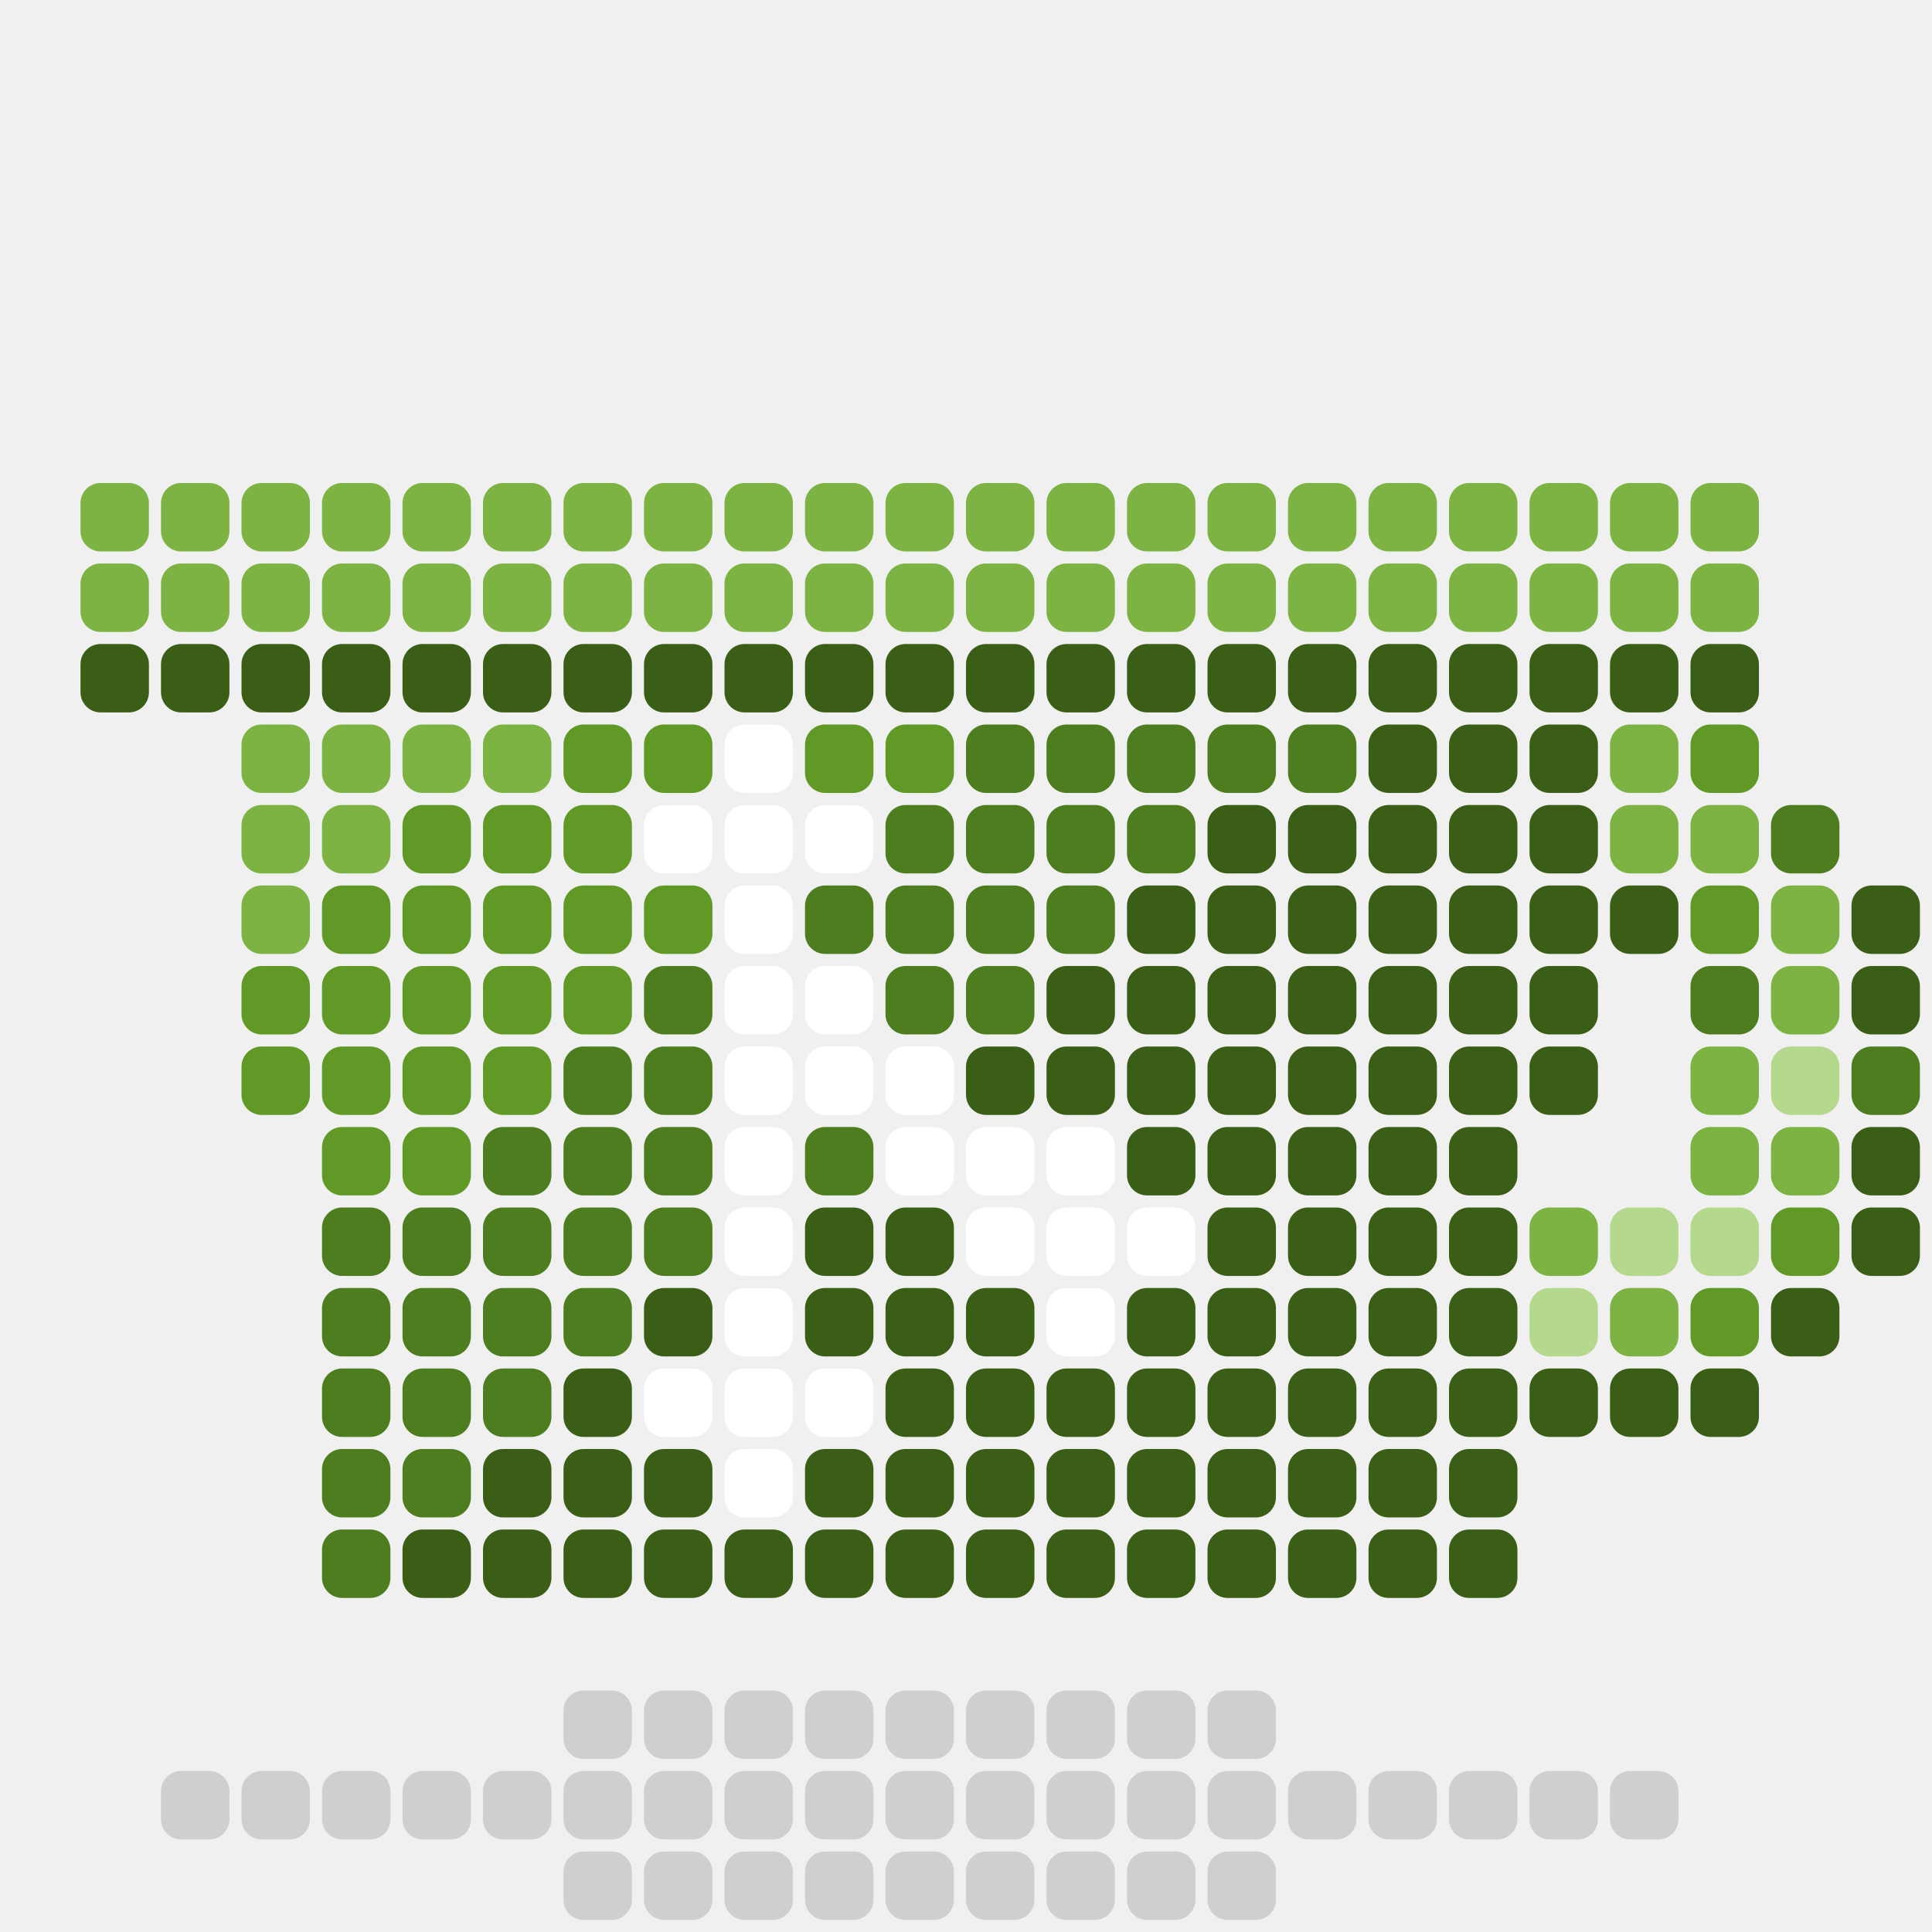
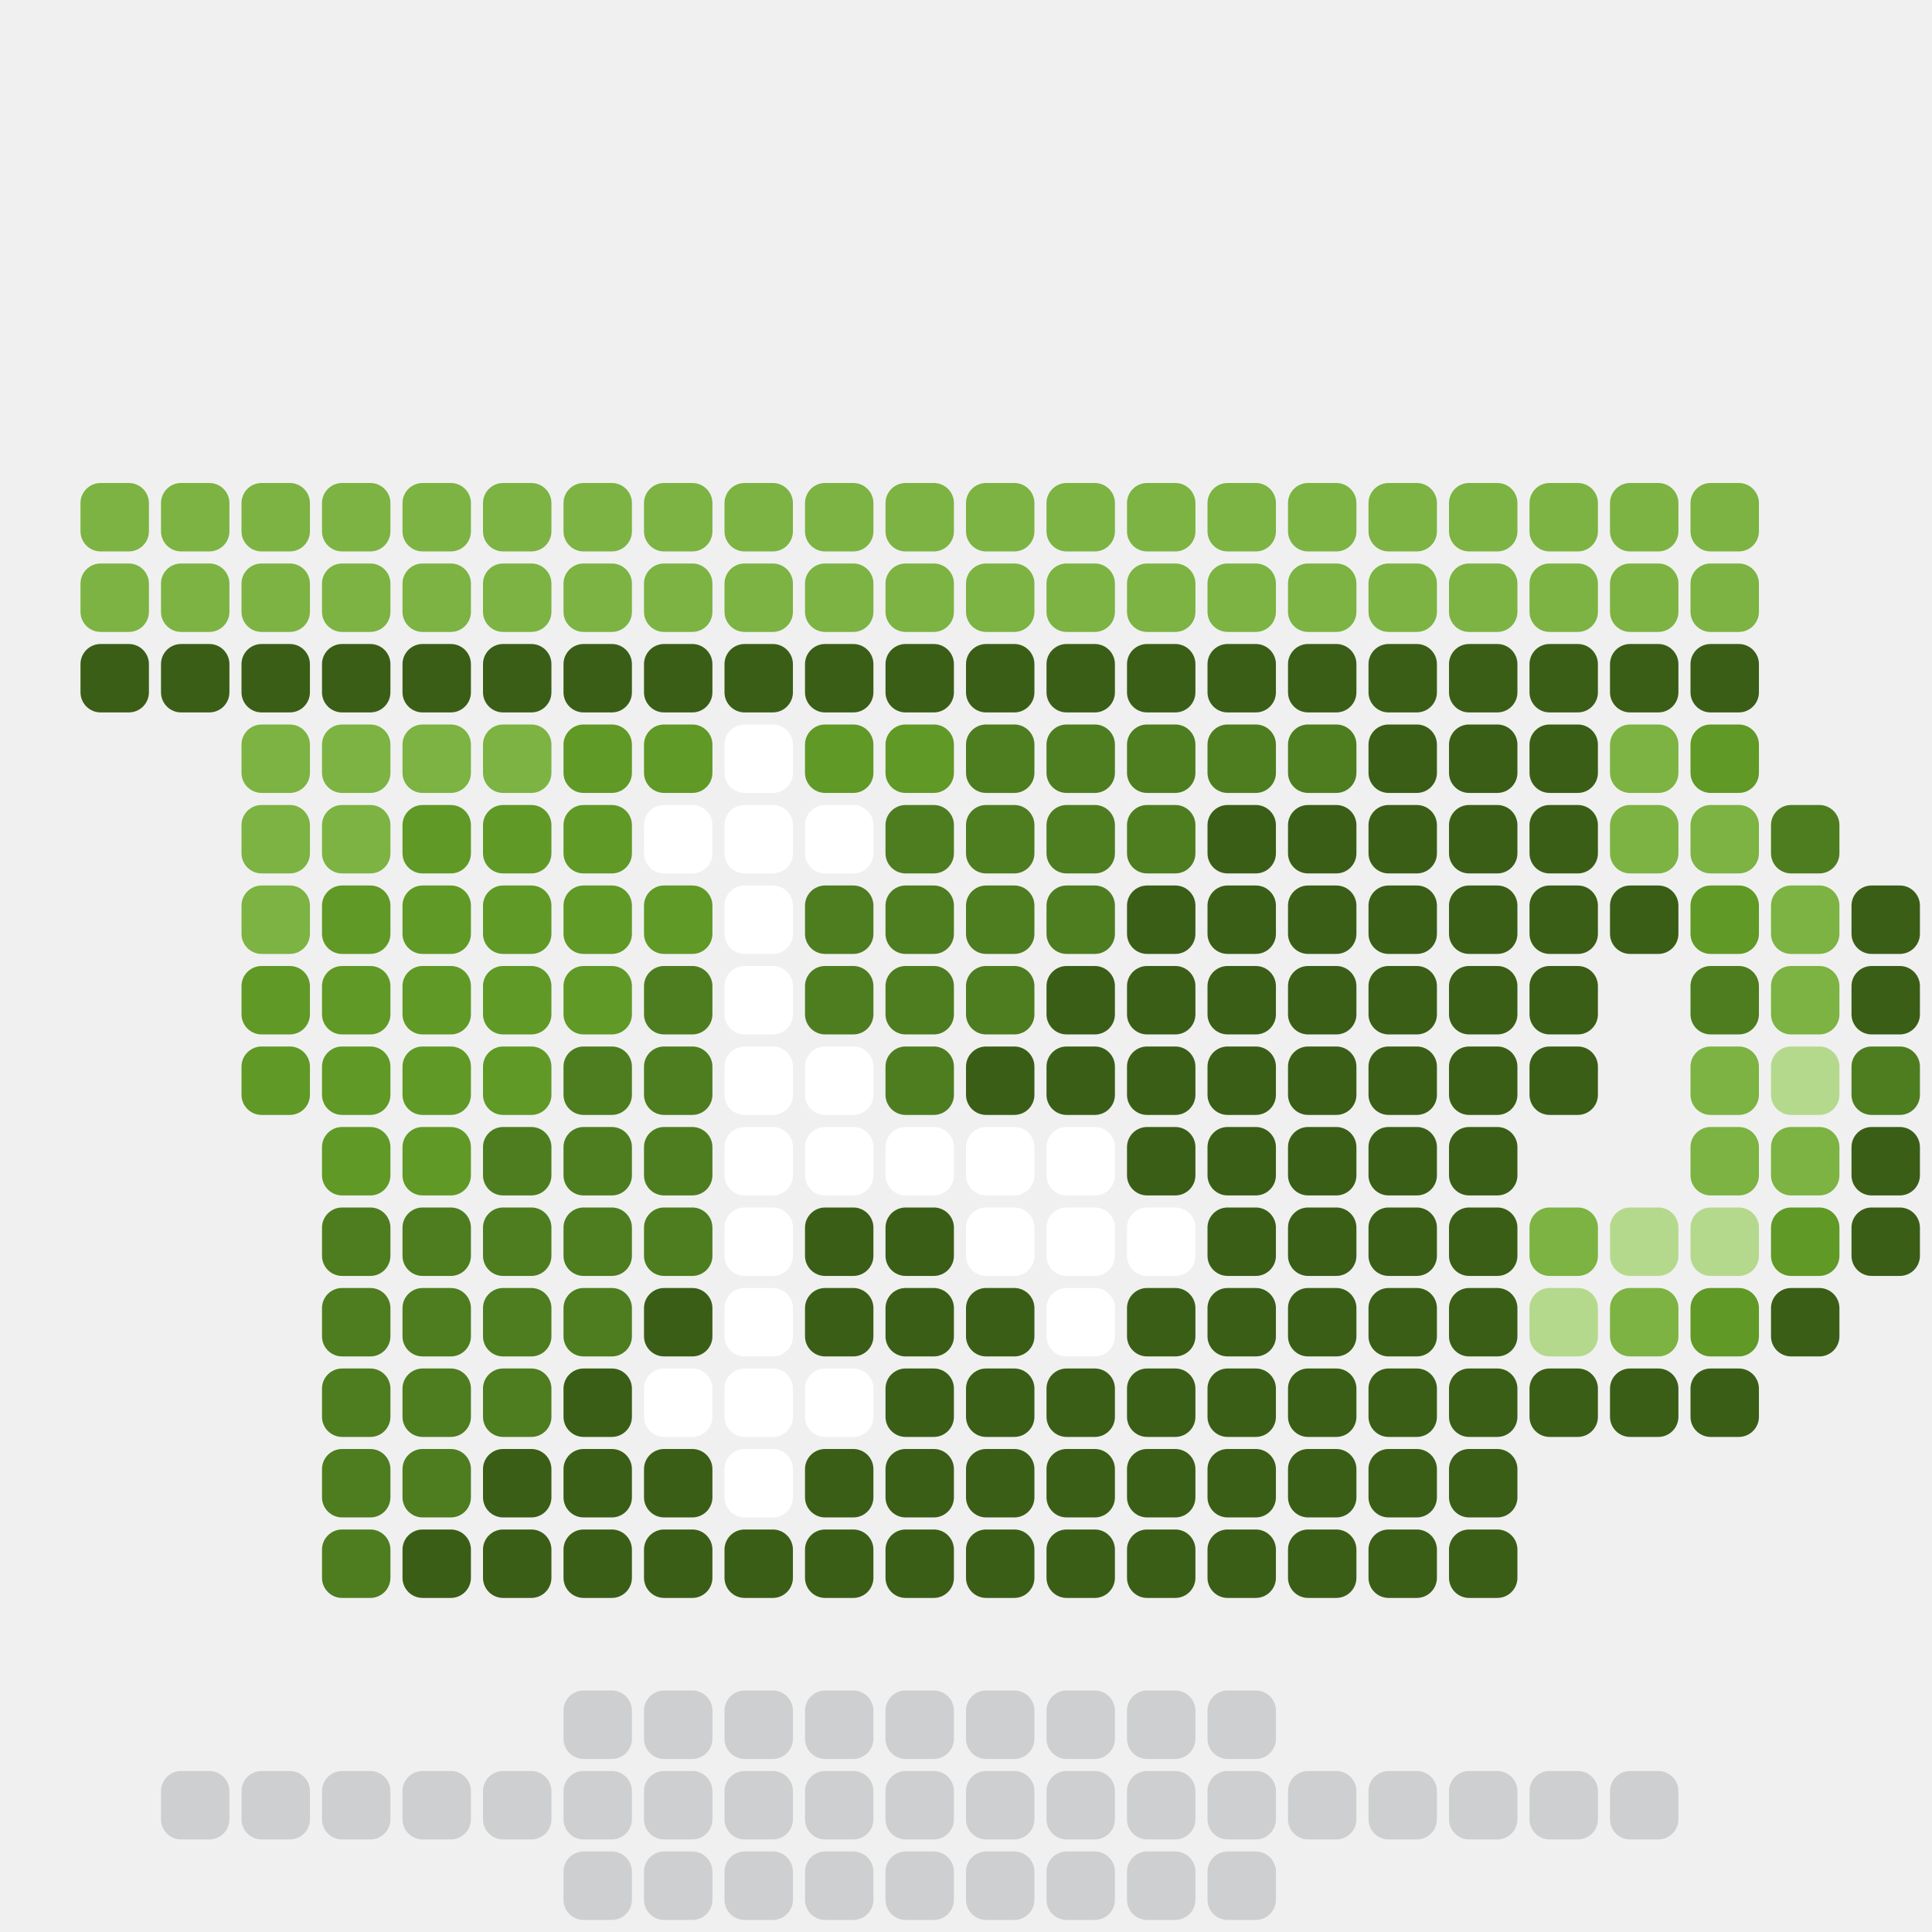
- <svg xmlns="http://www.w3.org/2000/svg" viewBox="0 0 96 96" role="img">
-   <rect x="68" y="36" width="3.4" height="3.4" rx="1" fill="#3b5e17" />
-   <rect x="72" y="36" width="3.4" height="3.4" rx="1" fill="#3b5e17" />
-   <rect x="76" y="36" width="3.4" height="3.4" rx="1" fill="#3b5e17" />
-   <rect x="80" y="36" width="3.4" height="3.4" rx="1" fill="#7cb342" />
-   <rect x="84" y="36" width="3.4" height="3.4" rx="1" fill="#609926" />
-   <rect x="64" y="40" width="3.4" height="3.4" rx="1" fill="#3b5e17" />
-   <rect x="68" y="40" width="3.4" height="3.4" rx="1" fill="#3b5e17" />
-   <rect x="72" y="40" width="3.4" height="3.4" rx="1" fill="#3b5e17" />
-   <rect x="76" y="40" width="3.4" height="3.4" rx="1" fill="#3b5e17" />
-   <rect x="80" y="40" width="3.4" height="3.4" rx="1" fill="#7cb342" />
-   <rect x="84" y="40" width="3.4" height="3.4" rx="1" fill="#7cb342" />
-   <rect x="88" y="40" width="3.4" height="3.4" rx="1" fill="#4e7d1f" />
-   <rect x="60" y="44" width="3.4" height="3.4" rx="1" fill="#3b5e17" />
-   <rect x="64" y="44" width="3.4" height="3.4" rx="1" fill="#3b5e17" />
-   <rect x="68" y="44" width="3.4" height="3.4" rx="1" fill="#3b5e17" />
-   <rect x="72" y="44" width="3.4" height="3.4" rx="1" fill="#3b5e17" />
-   <rect x="76" y="44" width="3.4" height="3.4" rx="1" fill="#3b5e17" />
-   <rect x="80" y="44" width="3.4" height="3.4" rx="1" fill="#3b5e17" />
-   <rect x="84" y="44" width="3.4" height="3.4" rx="1" fill="#609926" />
-   <rect x="88" y="44" width="3.4" height="3.4" rx="1" fill="#7cb342" />
-   <rect x="92" y="44" width="3.4" height="3.4" rx="1" fill="#3b5e17" />
-   <rect x="60" y="48" width="3.4" height="3.4" rx="1" fill="#3b5e17" />
-   <rect x="64" y="48" width="3.4" height="3.4" rx="1" fill="#3b5e17" />
-   <rect x="68" y="48" width="3.4" height="3.4" rx="1" fill="#3b5e17" />
-   <rect x="84" y="48" width="3.4" height="3.4" rx="1" fill="#4e7d1f" />
-   <rect x="88" y="48" width="3.4" height="3.4" rx="1" fill="#7cb342" />
-   <rect x="92" y="48" width="3.4" height="3.4" rx="1" fill="#3b5e17" />
-   <rect x="60" y="52" width="3.4" height="3.4" rx="1" fill="#3b5e17" />
-   <rect x="64" y="52" width="3.4" height="3.4" rx="1" fill="#3b5e17" />
-   <rect x="68" y="52" width="3.4" height="3.4" rx="1" fill="#3b5e17" />
-   <rect x="84" y="52" width="3.4" height="3.4" rx="1" fill="#7cb342" />
-   <rect x="88" y="52" width="3.4" height="3.4" rx="1" fill="#b5d98c" />
-   <rect x="92" y="52" width="3.4" height="3.4" rx="1" fill="#4e7d1f" />
-   <rect x="60" y="56" width="3.4" height="3.4" rx="1" fill="#3b5e17" />
-   <rect x="64" y="56" width="3.4" height="3.4" rx="1" fill="#3b5e17" />
-   <rect x="68" y="56" width="3.4" height="3.4" rx="1" fill="#3b5e17" />
-   <rect x="84" y="56" width="3.4" height="3.4" rx="1" fill="#7cb342" />
-   <rect x="88" y="56" width="3.4" height="3.4" rx="1" fill="#7cb342" />
-   <rect x="92" y="56" width="3.4" height="3.4" rx="1" fill="#3b5e17" />
-   <rect x="60" y="60" width="3.4" height="3.4" rx="1" fill="#3b5e17" />
-   <rect x="64" y="60" width="3.4" height="3.4" rx="1" fill="#3b5e17" />
-   <rect x="68" y="60" width="3.4" height="3.4" rx="1" fill="#3b5e17" />
-   <rect x="72" y="60" width="3.4" height="3.4" rx="1" fill="#3b5e17" />
-   <rect x="76" y="60" width="3.4" height="3.4" rx="1" fill="#7cb342" />
-   <rect x="80" y="60" width="3.4" height="3.4" rx="1" fill="#b5d98c" />
-   <rect x="84" y="60" width="3.4" height="3.4" rx="1" fill="#b5d98c" />
-   <rect x="88" y="60" width="3.4" height="3.4" rx="1" fill="#609926" />
-   <rect x="92" y="60" width="3.4" height="3.4" rx="1" fill="#3b5e17" />
-   <rect x="64" y="64" width="3.4" height="3.4" rx="1" fill="#3b5e17" />
-   <rect x="68" y="64" width="3.4" height="3.4" rx="1" fill="#3b5e17" />
-   <rect x="72" y="64" width="3.4" height="3.4" rx="1" fill="#3b5e17" />
-   <rect x="76" y="64" width="3.4" height="3.4" rx="1" fill="#b5d98c" />
-   <rect x="80" y="64" width="3.4" height="3.4" rx="1" fill="#7cb342" />
-   <rect x="84" y="64" width="3.4" height="3.4" rx="1" fill="#609926" />
-   <rect x="88" y="64" width="3.4" height="3.4" rx="1" fill="#3b5e17" />
-   <rect x="68" y="68" width="3.4" height="3.4" rx="1" fill="#3b5e17" />
-   <rect x="72" y="68" width="3.4" height="3.4" rx="1" fill="#3b5e17" />
-   <rect x="76" y="68" width="3.4" height="3.4" rx="1" fill="#3b5e17" />
-   <rect x="80" y="68" width="3.4" height="3.4" rx="1" fill="#3b5e17" />
-   <rect x="84" y="68" width="3.4" height="3.4" rx="1" fill="#3b5e17" />
+ <svg xmlns="http://www.w3.org/2000/svg" width="96" height="96" viewBox="0 0 96 96" role="img">
+   <rect x="4" y="24" width="3.4" height="3.4" rx="1" fill="#7cb342" />
+   <rect x="8" y="24" width="3.4" height="3.4" rx="1" fill="#7cb342" />
+   <rect x="12" y="24" width="3.4" height="3.4" rx="1" fill="#7cb342" />
+   <rect x="16" y="24" width="3.4" height="3.4" rx="1" fill="#7cb342" />
+   <rect x="20" y="24" width="3.4" height="3.4" rx="1" fill="#7cb342" />
+   <rect x="24" y="24" width="3.4" height="3.4" rx="1" fill="#7cb342" />
+   <rect x="28" y="24" width="3.4" height="3.4" rx="1" fill="#7cb342" />
+   <rect x="32" y="24" width="3.4" height="3.4" rx="1" fill="#7cb342" />
+   <rect x="36" y="24" width="3.4" height="3.4" rx="1" fill="#7cb342" />
+   <rect x="40" y="24" width="3.4" height="3.4" rx="1" fill="#7cb342" />
+   <rect x="44" y="24" width="3.4" height="3.4" rx="1" fill="#7cb342" />
+   <rect x="48" y="24" width="3.4" height="3.4" rx="1" fill="#7cb342" />
+   <rect x="52" y="24" width="3.4" height="3.4" rx="1" fill="#7cb342" />
+   <rect x="56" y="24" width="3.4" height="3.4" rx="1" fill="#7cb342" />
+   <rect x="60" y="24" width="3.4" height="3.4" rx="1" fill="#7cb342" />
+   <rect x="64" y="24" width="3.4" height="3.4" rx="1" fill="#7cb342" />
+   <rect x="68" y="24" width="3.4" height="3.4" rx="1" fill="#7cb342" />
+   <rect x="72" y="24" width="3.4" height="3.4" rx="1" fill="#7cb342" />
+   <rect x="76" y="24" width="3.4" height="3.4" rx="1" fill="#7cb342" />
+   <rect x="80" y="24" width="3.4" height="3.4" rx="1" fill="#7cb342" />
+   <rect x="84" y="24" width="3.4" height="3.4" rx="1" fill="#7cb342" />
+   <rect x="4" y="28" width="3.4" height="3.4" rx="1" fill="#7cb342" />
  <rect x="8" y="28" width="3.4" height="3.4" rx="1" fill="#7cb342" />
  <rect x="12" y="28" width="3.4" height="3.4" rx="1" fill="#7cb342" />
  <rect x="16" y="28" width="3.4" height="3.4" rx="1" fill="#7cb342" />
  <rect x="20" y="28" width="3.4" height="3.4" rx="1" fill="#7cb342" />
  <rect x="24" y="28" width="3.4" height="3.4" rx="1" fill="#7cb342" />
  <rect x="28" y="28" width="3.4" height="3.4" rx="1" fill="#7cb342" />
  <rect x="32" y="28" width="3.4" height="3.4" rx="1" fill="#7cb342" />
  <rect x="36" y="28" width="3.4" height="3.4" rx="1" fill="#7cb342" />
  <rect x="40" y="28" width="3.4" height="3.4" rx="1" fill="#7cb342" />
  <rect x="44" y="28" width="3.4" height="3.4" rx="1" fill="#7cb342" />
  <rect x="48" y="28" width="3.4" height="3.4" rx="1" fill="#7cb342" />
  <rect x="52" y="28" width="3.4" height="3.4" rx="1" fill="#7cb342" />
  <rect x="56" y="28" width="3.4" height="3.4" rx="1" fill="#7cb342" />
  <rect x="60" y="28" width="3.4" height="3.4" rx="1" fill="#7cb342" />
  <rect x="64" y="28" width="3.4" height="3.4" rx="1" fill="#7cb342" />
  <rect x="68" y="28" width="3.4" height="3.4" rx="1" fill="#7cb342" />
  <rect x="72" y="28" width="3.4" height="3.4" rx="1" fill="#7cb342" />
  <rect x="76" y="28" width="3.4" height="3.4" rx="1" fill="#7cb342" />
+   <rect x="80" y="28" width="3.4" height="3.4" rx="1" fill="#7cb342" />
+   <rect x="84" y="28" width="3.4" height="3.4" rx="1" fill="#7cb342" />
+   <rect x="4" y="32" width="3.4" height="3.4" rx="1" fill="#3b5e17" />
+   <rect x="8" y="32" width="3.4" height="3.4" rx="1" fill="#3b5e17" />
  <rect x="12" y="32" width="3.4" height="3.4" rx="1" fill="#3b5e17" />
  <rect x="16" y="32" width="3.4" height="3.4" rx="1" fill="#3b5e17" />
  <rect x="20" y="32" width="3.4" height="3.4" rx="1" fill="#3b5e17" />
  <rect x="24" y="32" width="3.4" height="3.4" rx="1" fill="#3b5e17" />
  <rect x="28" y="32" width="3.4" height="3.4" rx="1" fill="#3b5e17" />
  <rect x="32" y="32" width="3.4" height="3.4" rx="1" fill="#3b5e17" />
  <rect x="36" y="32" width="3.4" height="3.4" rx="1" fill="#3b5e17" />
  <rect x="40" y="32" width="3.4" height="3.4" rx="1" fill="#3b5e17" />
  <rect x="44" y="32" width="3.4" height="3.4" rx="1" fill="#3b5e17" />
  <rect x="48" y="32" width="3.4" height="3.4" rx="1" fill="#3b5e17" />
  <rect x="52" y="32" width="3.4" height="3.4" rx="1" fill="#3b5e17" />
  <rect x="56" y="32" width="3.4" height="3.4" rx="1" fill="#3b5e17" />
  <rect x="60" y="32" width="3.4" height="3.4" rx="1" fill="#3b5e17" />
  <rect x="64" y="32" width="3.4" height="3.4" rx="1" fill="#3b5e17" />
  <rect x="68" y="32" width="3.4" height="3.4" rx="1" fill="#3b5e17" />
  <rect x="72" y="32" width="3.4" height="3.4" rx="1" fill="#3b5e17" />
  <rect x="76" y="32" width="3.4" height="3.4" rx="1" fill="#3b5e17" />
+   <rect x="80" y="32" width="3.4" height="3.4" rx="1" fill="#3b5e17" />
+   <rect x="84" y="32" width="3.4" height="3.4" rx="1" fill="#3b5e17" />
  <rect x="12" y="36" width="3.4" height="3.4" rx="1" fill="#7cb342" />
  <rect x="16" y="36" width="3.4" height="3.4" rx="1" fill="#7cb342" />
  <rect x="20" y="36" width="3.4" height="3.4" rx="1" fill="#7cb342" />
  <rect x="24" y="36" width="3.4" height="3.4" rx="1" fill="#7cb342" />
  <rect x="28" y="36" width="3.4" height="3.4" rx="1" fill="#609926" />
  <rect x="32" y="36" width="3.4" height="3.4" rx="1" fill="#609926" />
  <rect x="36" y="36" width="3.4" height="3.4" rx="1" fill="#ffffff" />
  <rect x="40" y="36" width="3.4" height="3.4" rx="1" fill="#609926" />
  <rect x="44" y="36" width="3.4" height="3.4" rx="1" fill="#609926" />
  <rect x="48" y="36" width="3.4" height="3.4" rx="1" fill="#4e7d1f" />
  <rect x="52" y="36" width="3.4" height="3.4" rx="1" fill="#4e7d1f" />
  <rect x="56" y="36" width="3.4" height="3.4" rx="1" fill="#4e7d1f" />
  <rect x="60" y="36" width="3.4" height="3.4" rx="1" fill="#4e7d1f" />
  <rect x="64" y="36" width="3.4" height="3.4" rx="1" fill="#4e7d1f" />
+   <rect x="68" y="36" width="3.4" height="3.4" rx="1" fill="#3b5e17" />
+   <rect x="72" y="36" width="3.4" height="3.4" rx="1" fill="#3b5e17" />
+   <rect x="76" y="36" width="3.4" height="3.4" rx="1" fill="#3b5e17" />
+   <rect x="80" y="36" width="3.4" height="3.4" rx="1" fill="#7cb342" />
+   <rect x="84" y="36" width="3.4" height="3.4" rx="1" fill="#609926" />
  <rect x="12" y="40" width="3.4" height="3.4" rx="1" fill="#7cb342" />
  <rect x="16" y="40" width="3.4" height="3.4" rx="1" fill="#7cb342" />
  <rect x="20" y="40" width="3.4" height="3.4" rx="1" fill="#609926" />
  <rect x="24" y="40" width="3.4" height="3.4" rx="1" fill="#609926" />
  <rect x="28" y="40" width="3.4" height="3.4" rx="1" fill="#609926" />
  <rect x="32" y="40" width="3.4" height="3.4" rx="1" fill="#ffffff" />
  <rect x="36" y="40" width="3.4" height="3.4" rx="1" fill="#ffffff" />
  <rect x="40" y="40" width="3.4" height="3.4" rx="1" fill="#ffffff" />
  <rect x="44" y="40" width="3.4" height="3.4" rx="1" fill="#4e7d1f" />
  <rect x="48" y="40" width="3.4" height="3.4" rx="1" fill="#4e7d1f" />
  <rect x="52" y="40" width="3.4" height="3.4" rx="1" fill="#4e7d1f" />
  <rect x="56" y="40" width="3.4" height="3.4" rx="1" fill="#4e7d1f" />
  <rect x="60" y="40" width="3.4" height="3.4" rx="1" fill="#3b5e17" />
+   <rect x="64" y="40" width="3.4" height="3.4" rx="1" fill="#3b5e17" />
+   <rect x="68" y="40" width="3.4" height="3.4" rx="1" fill="#3b5e17" />
+   <rect x="72" y="40" width="3.4" height="3.4" rx="1" fill="#3b5e17" />
+   <rect x="76" y="40" width="3.4" height="3.4" rx="1" fill="#3b5e17" />
+   <rect x="80" y="40" width="3.4" height="3.4" rx="1" fill="#7cb342" />
+   <rect x="84" y="40" width="3.4" height="3.4" rx="1" fill="#7cb342" />
+   <rect x="88" y="40" width="3.4" height="3.4" rx="1" fill="#4e7d1f" />
  <rect x="12" y="44" width="3.4" height="3.4" rx="1" fill="#7cb342" />
  <rect x="16" y="44" width="3.4" height="3.4" rx="1" fill="#609926" />
  <rect x="20" y="44" width="3.4" height="3.4" rx="1" fill="#609926" />
  <rect x="24" y="44" width="3.4" height="3.4" rx="1" fill="#609926" />
  <rect x="28" y="44" width="3.4" height="3.4" rx="1" fill="#609926" />
  <rect x="32" y="44" width="3.4" height="3.4" rx="1" fill="#609926" />
  <rect x="36" y="44" width="3.4" height="3.4" rx="1" fill="#ffffff" />
  <rect x="40" y="44" width="3.4" height="3.4" rx="1" fill="#4e7d1f" />
  <rect x="44" y="44" width="3.4" height="3.4" rx="1" fill="#4e7d1f" />
  <rect x="48" y="44" width="3.4" height="3.4" rx="1" fill="#4e7d1f" />
  <rect x="52" y="44" width="3.4" height="3.4" rx="1" fill="#4e7d1f" />
  <rect x="56" y="44" width="3.4" height="3.4" rx="1" fill="#3b5e17" />
+   <rect x="60" y="44" width="3.4" height="3.4" rx="1" fill="#3b5e17" />
+   <rect x="64" y="44" width="3.4" height="3.4" rx="1" fill="#3b5e17" />
+   <rect x="68" y="44" width="3.4" height="3.4" rx="1" fill="#3b5e17" />
+   <rect x="72" y="44" width="3.4" height="3.4" rx="1" fill="#3b5e17" />
+   <rect x="76" y="44" width="3.4" height="3.4" rx="1" fill="#3b5e17" />
+   <rect x="80" y="44" width="3.4" height="3.4" rx="1" fill="#3b5e17" />
+   <rect x="84" y="44" width="3.4" height="3.4" rx="1" fill="#609926" />
+   <rect x="88" y="44" width="3.4" height="3.4" rx="1" fill="#7cb342" />
+   <rect x="92" y="44" width="3.4" height="3.4" rx="1" fill="#3b5e17" />
  <rect x="12" y="48" width="3.4" height="3.4" rx="1" fill="#609926" />
  <rect x="16" y="48" width="3.4" height="3.4" rx="1" fill="#609926" />
  <rect x="20" y="48" width="3.4" height="3.4" rx="1" fill="#609926" />
  <rect x="24" y="48" width="3.4" height="3.4" rx="1" fill="#609926" />
  <rect x="28" y="48" width="3.4" height="3.4" rx="1" fill="#609926" />
  <rect x="32" y="48" width="3.4" height="3.4" rx="1" fill="#4e7d1f" />
  <rect x="36" y="48" width="3.4" height="3.4" rx="1" fill="#ffffff" />
-   <rect x="40" y="48" width="3.4" height="3.4" rx="1" fill="#ffffff" />
+   <rect x="40" y="48" width="3.4" height="3.4" rx="1" fill="#4e7d1f" />
  <rect x="44" y="48" width="3.4" height="3.4" rx="1" fill="#4e7d1f" />
  <rect x="48" y="48" width="3.4" height="3.4" rx="1" fill="#4e7d1f" />
  <rect x="52" y="48" width="3.4" height="3.4" rx="1" fill="#3b5e17" />
  <rect x="56" y="48" width="3.4" height="3.4" rx="1" fill="#3b5e17" />
+   <rect x="60" y="48" width="3.4" height="3.4" rx="1" fill="#3b5e17" />
+   <rect x="64" y="48" width="3.4" height="3.4" rx="1" fill="#3b5e17" />
+   <rect x="68" y="48" width="3.4" height="3.4" rx="1" fill="#3b5e17" />
  <rect x="72" y="48" width="3.4" height="3.4" rx="1" fill="#3b5e17" />
  <rect x="76" y="48" width="3.4" height="3.4" rx="1" fill="#3b5e17" />
+   <rect x="84" y="48" width="3.4" height="3.4" rx="1" fill="#4e7d1f" />
+   <rect x="88" y="48" width="3.4" height="3.4" rx="1" fill="#7cb342" />
+   <rect x="92" y="48" width="3.4" height="3.4" rx="1" fill="#3b5e17" />
  <rect x="12" y="52" width="3.4" height="3.4" rx="1" fill="#609926" />
  <rect x="16" y="52" width="3.4" height="3.4" rx="1" fill="#609926" />
  <rect x="20" y="52" width="3.4" height="3.4" rx="1" fill="#609926" />
  <rect x="24" y="52" width="3.4" height="3.4" rx="1" fill="#609926" />
  <rect x="28" y="52" width="3.4" height="3.4" rx="1" fill="#4e7d1f" />
  <rect x="32" y="52" width="3.4" height="3.4" rx="1" fill="#4e7d1f" />
  <rect x="36" y="52" width="3.4" height="3.4" rx="1" fill="#ffffff" />
  <rect x="40" y="52" width="3.4" height="3.4" rx="1" fill="#ffffff" />
-   <rect x="44" y="52" width="3.4" height="3.4" rx="1" fill="#ffffff" />
+   <rect x="44" y="52" width="3.4" height="3.4" rx="1" fill="#4e7d1f" />
  <rect x="48" y="52" width="3.4" height="3.4" rx="1" fill="#3b5e17" />
  <rect x="52" y="52" width="3.4" height="3.4" rx="1" fill="#3b5e17" />
  <rect x="56" y="52" width="3.4" height="3.4" rx="1" fill="#3b5e17" />
+   <rect x="60" y="52" width="3.4" height="3.4" rx="1" fill="#3b5e17" />
+   <rect x="64" y="52" width="3.4" height="3.4" rx="1" fill="#3b5e17" />
+   <rect x="68" y="52" width="3.4" height="3.4" rx="1" fill="#3b5e17" />
  <rect x="72" y="52" width="3.4" height="3.4" rx="1" fill="#3b5e17" />
  <rect x="76" y="52" width="3.4" height="3.4" rx="1" fill="#3b5e17" />
+   <rect x="84" y="52" width="3.4" height="3.4" rx="1" fill="#7cb342" />
+   <rect x="88" y="52" width="3.4" height="3.4" rx="1" fill="#b5d98c" />
+   <rect x="92" y="52" width="3.4" height="3.4" rx="1" fill="#4e7d1f" />
  <rect x="16" y="56" width="3.4" height="3.4" rx="1" fill="#609926" />
  <rect x="20" y="56" width="3.4" height="3.4" rx="1" fill="#609926" />
  <rect x="24" y="56" width="3.4" height="3.4" rx="1" fill="#4e7d1f" />
  <rect x="28" y="56" width="3.4" height="3.4" rx="1" fill="#4e7d1f" />
  <rect x="32" y="56" width="3.4" height="3.4" rx="1" fill="#4e7d1f" />
  <rect x="36" y="56" width="3.4" height="3.4" rx="1" fill="#ffffff" />
-   <rect x="40" y="56" width="3.4" height="3.4" rx="1" fill="#4e7d1f" />
+   <rect x="40" y="56" width="3.4" height="3.4" rx="1" fill="#ffffff" />
  <rect x="44" y="56" width="3.4" height="3.4" rx="1" fill="#ffffff" />
  <rect x="48" y="56" width="3.4" height="3.4" rx="1" fill="#ffffff" />
  <rect x="52" y="56" width="3.4" height="3.4" rx="1" fill="#ffffff" />
  <rect x="56" y="56" width="3.4" height="3.4" rx="1" fill="#3b5e17" />
+   <rect x="60" y="56" width="3.4" height="3.4" rx="1" fill="#3b5e17" />
+   <rect x="64" y="56" width="3.4" height="3.4" rx="1" fill="#3b5e17" />
+   <rect x="68" y="56" width="3.4" height="3.4" rx="1" fill="#3b5e17" />
  <rect x="72" y="56" width="3.4" height="3.4" rx="1" fill="#3b5e17" />
+   <rect x="84" y="56" width="3.4" height="3.4" rx="1" fill="#7cb342" />
+   <rect x="88" y="56" width="3.4" height="3.4" rx="1" fill="#7cb342" />
+   <rect x="92" y="56" width="3.4" height="3.4" rx="1" fill="#3b5e17" />
  <rect x="16" y="60" width="3.4" height="3.4" rx="1" fill="#4e7d1f" />
  <rect x="20" y="60" width="3.4" height="3.4" rx="1" fill="#4e7d1f" />
  <rect x="24" y="60" width="3.4" height="3.4" rx="1" fill="#4e7d1f" />
  <rect x="28" y="60" width="3.4" height="3.4" rx="1" fill="#4e7d1f" />
  <rect x="32" y="60" width="3.4" height="3.4" rx="1" fill="#4e7d1f" />
  <rect x="36" y="60" width="3.4" height="3.4" rx="1" fill="#ffffff" />
  <rect x="40" y="60" width="3.4" height="3.4" rx="1" fill="#3b5e17" />
  <rect x="44" y="60" width="3.4" height="3.4" rx="1" fill="#3b5e17" />
  <rect x="48" y="60" width="3.4" height="3.4" rx="1" fill="#ffffff" />
  <rect x="52" y="60" width="3.4" height="3.4" rx="1" fill="#ffffff" />
  <rect x="56" y="60" width="3.4" height="3.4" rx="1" fill="#ffffff" />
+   <rect x="60" y="60" width="3.4" height="3.4" rx="1" fill="#3b5e17" />
+   <rect x="64" y="60" width="3.4" height="3.4" rx="1" fill="#3b5e17" />
+   <rect x="68" y="60" width="3.4" height="3.4" rx="1" fill="#3b5e17" />
+   <rect x="72" y="60" width="3.4" height="3.4" rx="1" fill="#3b5e17" />
+   <rect x="76" y="60" width="3.4" height="3.4" rx="1" fill="#7cb342" />
+   <rect x="80" y="60" width="3.4" height="3.4" rx="1" fill="#b5d98c" />
+   <rect x="84" y="60" width="3.4" height="3.4" rx="1" fill="#b5d98c" />
+   <rect x="88" y="60" width="3.4" height="3.4" rx="1" fill="#609926" />
+   <rect x="92" y="60" width="3.4" height="3.4" rx="1" fill="#3b5e17" />
  <rect x="16" y="64" width="3.4" height="3.4" rx="1" fill="#4e7d1f" />
  <rect x="20" y="64" width="3.4" height="3.4" rx="1" fill="#4e7d1f" />
  <rect x="24" y="64" width="3.4" height="3.4" rx="1" fill="#4e7d1f" />
  <rect x="28" y="64" width="3.4" height="3.4" rx="1" fill="#4e7d1f" />
  <rect x="32" y="64" width="3.4" height="3.4" rx="1" fill="#3b5e17" />
  <rect x="36" y="64" width="3.4" height="3.4" rx="1" fill="#ffffff" />
  <rect x="40" y="64" width="3.4" height="3.4" rx="1" fill="#3b5e17" />
  <rect x="44" y="64" width="3.4" height="3.4" rx="1" fill="#3b5e17" />
  <rect x="48" y="64" width="3.4" height="3.4" rx="1" fill="#3b5e17" />
  <rect x="52" y="64" width="3.4" height="3.4" rx="1" fill="#ffffff" />
  <rect x="56" y="64" width="3.4" height="3.4" rx="1" fill="#3b5e17" />
  <rect x="60" y="64" width="3.4" height="3.4" rx="1" fill="#3b5e17" />
+   <rect x="64" y="64" width="3.4" height="3.4" rx="1" fill="#3b5e17" />
+   <rect x="68" y="64" width="3.4" height="3.4" rx="1" fill="#3b5e17" />
+   <rect x="72" y="64" width="3.4" height="3.4" rx="1" fill="#3b5e17" />
+   <rect x="76" y="64" width="3.4" height="3.4" rx="1" fill="#b5d98c" />
+   <rect x="80" y="64" width="3.4" height="3.4" rx="1" fill="#7cb342" />
+   <rect x="84" y="64" width="3.4" height="3.4" rx="1" fill="#609926" />
+   <rect x="88" y="64" width="3.4" height="3.4" rx="1" fill="#3b5e17" />
  <rect x="16" y="68" width="3.4" height="3.4" rx="1" fill="#4e7d1f" />
  <rect x="20" y="68" width="3.4" height="3.4" rx="1" fill="#4e7d1f" />
  <rect x="24" y="68" width="3.4" height="3.4" rx="1" fill="#4e7d1f" />
  <rect x="28" y="68" width="3.4" height="3.4" rx="1" fill="#3b5e17" />
  <rect x="32" y="68" width="3.4" height="3.4" rx="1" fill="#ffffff" />
  <rect x="36" y="68" width="3.4" height="3.4" rx="1" fill="#ffffff" />
  <rect x="40" y="68" width="3.4" height="3.4" rx="1" fill="#ffffff" />
  <rect x="44" y="68" width="3.4" height="3.4" rx="1" fill="#3b5e17" />
  <rect x="48" y="68" width="3.4" height="3.4" rx="1" fill="#3b5e17" />
  <rect x="52" y="68" width="3.4" height="3.4" rx="1" fill="#3b5e17" />
  <rect x="56" y="68" width="3.4" height="3.4" rx="1" fill="#3b5e17" />
  <rect x="60" y="68" width="3.4" height="3.4" rx="1" fill="#3b5e17" />
  <rect x="64" y="68" width="3.4" height="3.4" rx="1" fill="#3b5e17" />
+   <rect x="68" y="68" width="3.4" height="3.4" rx="1" fill="#3b5e17" />
+   <rect x="72" y="68" width="3.4" height="3.4" rx="1" fill="#3b5e17" />
+   <rect x="76" y="68" width="3.4" height="3.4" rx="1" fill="#3b5e17" />
+   <rect x="80" y="68" width="3.4" height="3.4" rx="1" fill="#3b5e17" />
+   <rect x="84" y="68" width="3.4" height="3.4" rx="1" fill="#3b5e17" />
  <rect x="16" y="72" width="3.4" height="3.4" rx="1" fill="#4e7d1f" />
  <rect x="20" y="72" width="3.4" height="3.4" rx="1" fill="#4e7d1f" />
  <rect x="24" y="72" width="3.4" height="3.4" rx="1" fill="#3b5e17" />
  <rect x="28" y="72" width="3.4" height="3.4" rx="1" fill="#3b5e17" />
  <rect x="32" y="72" width="3.4" height="3.4" rx="1" fill="#3b5e17" />
  <rect x="36" y="72" width="3.4" height="3.4" rx="1" fill="#ffffff" />
  <rect x="40" y="72" width="3.4" height="3.4" rx="1" fill="#3b5e17" />
  <rect x="44" y="72" width="3.4" height="3.4" rx="1" fill="#3b5e17" />
  <rect x="48" y="72" width="3.4" height="3.4" rx="1" fill="#3b5e17" />
  <rect x="52" y="72" width="3.4" height="3.4" rx="1" fill="#3b5e17" />
  <rect x="56" y="72" width="3.4" height="3.4" rx="1" fill="#3b5e17" />
  <rect x="60" y="72" width="3.4" height="3.4" rx="1" fill="#3b5e17" />
  <rect x="64" y="72" width="3.4" height="3.4" rx="1" fill="#3b5e17" />
  <rect x="68" y="72" width="3.4" height="3.4" rx="1" fill="#3b5e17" />
  <rect x="72" y="72" width="3.4" height="3.4" rx="1" fill="#3b5e17" />
  <rect x="16" y="76" width="3.4" height="3.4" rx="1" fill="#4e7d1f" />
  <rect x="20" y="76" width="3.4" height="3.4" rx="1" fill="#3b5e17" />
  <rect x="24" y="76" width="3.4" height="3.4" rx="1" fill="#3b5e17" />
  <rect x="28" y="76" width="3.4" height="3.4" rx="1" fill="#3b5e17" />
  <rect x="32" y="76" width="3.4" height="3.4" rx="1" fill="#3b5e17" />
  <rect x="36" y="76" width="3.4" height="3.4" rx="1" fill="#3b5e17" />
  <rect x="40" y="76" width="3.4" height="3.4" rx="1" fill="#3b5e17" />
  <rect x="44" y="76" width="3.4" height="3.4" rx="1" fill="#3b5e17" />
  <rect x="48" y="76" width="3.4" height="3.4" rx="1" fill="#3b5e17" />
  <rect x="52" y="76" width="3.4" height="3.4" rx="1" fill="#3b5e17" />
  <rect x="56" y="76" width="3.4" height="3.4" rx="1" fill="#3b5e17" />
  <rect x="60" y="76" width="3.4" height="3.4" rx="1" fill="#3b5e17" />
  <rect x="64" y="76" width="3.4" height="3.4" rx="1" fill="#3b5e17" />
  <rect x="68" y="76" width="3.4" height="3.4" rx="1" fill="#3b5e17" />
  <rect x="72" y="76" width="3.4" height="3.4" rx="1" fill="#3b5e17" />
-   <rect x="4" y="24" width="3.4" height="3.4" rx="1" fill="#7cb342" />
-   <rect x="8" y="24" width="3.4" height="3.4" rx="1" fill="#7cb342" />
-   <rect x="12" y="24" width="3.4" height="3.4" rx="1" fill="#7cb342" />
-   <rect x="16" y="24" width="3.4" height="3.4" rx="1" fill="#7cb342" />
-   <rect x="20" y="24" width="3.4" height="3.4" rx="1" fill="#7cb342" />
-   <rect x="24" y="24" width="3.4" height="3.4" rx="1" fill="#7cb342" />
-   <rect x="28" y="24" width="3.4" height="3.4" rx="1" fill="#7cb342" />
-   <rect x="32" y="24" width="3.4" height="3.4" rx="1" fill="#7cb342" />
-   <rect x="36" y="24" width="3.4" height="3.4" rx="1" fill="#7cb342" />
-   <rect x="40" y="24" width="3.4" height="3.4" rx="1" fill="#7cb342" />
-   <rect x="44" y="24" width="3.4" height="3.4" rx="1" fill="#7cb342" />
-   <rect x="48" y="24" width="3.4" height="3.4" rx="1" fill="#7cb342" />
-   <rect x="52" y="24" width="3.4" height="3.4" rx="1" fill="#7cb342" />
-   <rect x="56" y="24" width="3.4" height="3.4" rx="1" fill="#7cb342" />
-   <rect x="60" y="24" width="3.4" height="3.4" rx="1" fill="#7cb342" />
-   <rect x="64" y="24" width="3.4" height="3.4" rx="1" fill="#7cb342" />
-   <rect x="68" y="24" width="3.4" height="3.4" rx="1" fill="#7cb342" />
-   <rect x="72" y="24" width="3.4" height="3.4" rx="1" fill="#7cb342" />
-   <rect x="76" y="24" width="3.4" height="3.4" rx="1" fill="#7cb342" />
-   <rect x="80" y="24" width="3.4" height="3.4" rx="1" fill="#7cb342" />
-   <rect x="84" y="24" width="3.4" height="3.4" rx="1" fill="#7cb342" />
-   <rect x="4" y="28" width="3.4" height="3.4" rx="1" fill="#7cb342" />
-   <rect x="80" y="28" width="3.4" height="3.4" rx="1" fill="#7cb342" />
-   <rect x="84" y="28" width="3.4" height="3.4" rx="1" fill="#7cb342" />
-   <rect x="4" y="32" width="3.4" height="3.4" rx="1" fill="#3b5e17" />
-   <rect x="8" y="32" width="3.4" height="3.4" rx="1" fill="#3b5e17" />
-   <rect x="80" y="32" width="3.4" height="3.4" rx="1" fill="#3b5e17" />
-   <rect x="84" y="32" width="3.4" height="3.4" rx="1" fill="#3b5e17" />
-   <rect x="28" y="84" width="3.4" height="3.4" rx="1" fill="rgba(31,35,40,.16)" />
-   <rect x="32" y="84" width="3.4" height="3.4" rx="1" fill="rgba(31,35,40,.16)" />
-   <rect x="36" y="84" width="3.4" height="3.4" rx="1" fill="rgba(31,35,40,.16)" />
-   <rect x="40" y="84" width="3.4" height="3.4" rx="1" fill="rgba(31,35,40,.16)" />
-   <rect x="44" y="84" width="3.4" height="3.4" rx="1" fill="rgba(31,35,40,.16)" />
-   <rect x="48" y="84" width="3.4" height="3.4" rx="1" fill="rgba(31,35,40,.16)" />
-   <rect x="52" y="84" width="3.4" height="3.4" rx="1" fill="rgba(31,35,40,.16)" />
-   <rect x="56" y="84" width="3.4" height="3.4" rx="1" fill="rgba(31,35,40,.16)" />
-   <rect x="60" y="84" width="3.4" height="3.4" rx="1" fill="rgba(31,35,40,.16)" />
-   <rect x="8" y="88" width="3.4" height="3.4" rx="1" fill="rgba(31,35,40,.16)" />
-   <rect x="12" y="88" width="3.4" height="3.4" rx="1" fill="rgba(31,35,40,.16)" />
-   <rect x="16" y="88" width="3.4" height="3.4" rx="1" fill="rgba(31,35,40,.16)" />
-   <rect x="20" y="88" width="3.4" height="3.4" rx="1" fill="rgba(31,35,40,.16)" />
-   <rect x="24" y="88" width="3.4" height="3.4" rx="1" fill="rgba(31,35,40,.16)" />
-   <rect x="28" y="88" width="3.4" height="3.4" rx="1" fill="rgba(31,35,40,.16)" />
-   <rect x="32" y="88" width="3.4" height="3.4" rx="1" fill="rgba(31,35,40,.16)" />
-   <rect x="36" y="88" width="3.4" height="3.4" rx="1" fill="rgba(31,35,40,.16)" />
-   <rect x="40" y="88" width="3.4" height="3.4" rx="1" fill="rgba(31,35,40,.16)" />
-   <rect x="44" y="88" width="3.4" height="3.4" rx="1" fill="rgba(31,35,40,.16)" />
-   <rect x="48" y="88" width="3.4" height="3.4" rx="1" fill="rgba(31,35,40,.16)" />
-   <rect x="52" y="88" width="3.4" height="3.4" rx="1" fill="rgba(31,35,40,.16)" />
-   <rect x="56" y="88" width="3.4" height="3.4" rx="1" fill="rgba(31,35,40,.16)" />
-   <rect x="60" y="88" width="3.4" height="3.4" rx="1" fill="rgba(31,35,40,.16)" />
-   <rect x="64" y="88" width="3.4" height="3.4" rx="1" fill="rgba(31,35,40,.16)" />
-   <rect x="68" y="88" width="3.4" height="3.4" rx="1" fill="rgba(31,35,40,.16)" />
-   <rect x="72" y="88" width="3.4" height="3.4" rx="1" fill="rgba(31,35,40,.16)" />
-   <rect x="76" y="88" width="3.4" height="3.4" rx="1" fill="rgba(31,35,40,.16)" />
-   <rect x="80" y="88" width="3.4" height="3.4" rx="1" fill="rgba(31,35,40,.16)" />
-   <rect x="28" y="92" width="3.4" height="3.4" rx="1" fill="rgba(31,35,40,.16)" />
-   <rect x="32" y="92" width="3.4" height="3.4" rx="1" fill="rgba(31,35,40,.16)" />
-   <rect x="36" y="92" width="3.4" height="3.4" rx="1" fill="rgba(31,35,40,.16)" />
-   <rect x="40" y="92" width="3.4" height="3.4" rx="1" fill="rgba(31,35,40,.16)" />
-   <rect x="44" y="92" width="3.4" height="3.4" rx="1" fill="rgba(31,35,40,.16)" />
-   <rect x="48" y="92" width="3.4" height="3.4" rx="1" fill="rgba(31,35,40,.16)" />
-   <rect x="52" y="92" width="3.4" height="3.4" rx="1" fill="rgba(31,35,40,.16)" />
-   <rect x="56" y="92" width="3.4" height="3.4" rx="1" fill="rgba(31,35,40,.16)" />
-   <rect x="60" y="92" width="3.4" height="3.4" rx="1" fill="rgba(31,35,40,.16)" />
+   <rect x="28" y="84" width="3.4" height="3.4" rx="1" fill="#1f2328" fill-opacity="0.16" />
+   <rect x="32" y="84" width="3.4" height="3.4" rx="1" fill="#1f2328" fill-opacity="0.16" />
+   <rect x="36" y="84" width="3.4" height="3.4" rx="1" fill="#1f2328" fill-opacity="0.16" />
+   <rect x="40" y="84" width="3.4" height="3.4" rx="1" fill="#1f2328" fill-opacity="0.16" />
+   <rect x="44" y="84" width="3.4" height="3.4" rx="1" fill="#1f2328" fill-opacity="0.16" />
+   <rect x="48" y="84" width="3.4" height="3.4" rx="1" fill="#1f2328" fill-opacity="0.16" />
+   <rect x="52" y="84" width="3.4" height="3.4" rx="1" fill="#1f2328" fill-opacity="0.16" />
+   <rect x="56" y="84" width="3.4" height="3.4" rx="1" fill="#1f2328" fill-opacity="0.16" />
+   <rect x="60" y="84" width="3.4" height="3.4" rx="1" fill="#1f2328" fill-opacity="0.16" />
+   <rect x="8" y="88" width="3.4" height="3.4" rx="1" fill="#1f2328" fill-opacity="0.16" />
+   <rect x="12" y="88" width="3.4" height="3.4" rx="1" fill="#1f2328" fill-opacity="0.16" />
+   <rect x="16" y="88" width="3.4" height="3.4" rx="1" fill="#1f2328" fill-opacity="0.16" />
+   <rect x="20" y="88" width="3.4" height="3.4" rx="1" fill="#1f2328" fill-opacity="0.16" />
+   <rect x="24" y="88" width="3.4" height="3.4" rx="1" fill="#1f2328" fill-opacity="0.16" />
+   <rect x="28" y="88" width="3.4" height="3.4" rx="1" fill="#1f2328" fill-opacity="0.16" />
+   <rect x="32" y="88" width="3.4" height="3.4" rx="1" fill="#1f2328" fill-opacity="0.16" />
+   <rect x="36" y="88" width="3.4" height="3.4" rx="1" fill="#1f2328" fill-opacity="0.16" />
+   <rect x="40" y="88" width="3.4" height="3.4" rx="1" fill="#1f2328" fill-opacity="0.16" />
+   <rect x="44" y="88" width="3.4" height="3.4" rx="1" fill="#1f2328" fill-opacity="0.16" />
+   <rect x="48" y="88" width="3.4" height="3.4" rx="1" fill="#1f2328" fill-opacity="0.16" />
+   <rect x="52" y="88" width="3.4" height="3.4" rx="1" fill="#1f2328" fill-opacity="0.16" />
+   <rect x="56" y="88" width="3.4" height="3.4" rx="1" fill="#1f2328" fill-opacity="0.16" />
+   <rect x="60" y="88" width="3.4" height="3.4" rx="1" fill="#1f2328" fill-opacity="0.16" />
+   <rect x="64" y="88" width="3.4" height="3.4" rx="1" fill="#1f2328" fill-opacity="0.16" />
+   <rect x="68" y="88" width="3.4" height="3.4" rx="1" fill="#1f2328" fill-opacity="0.16" />
+   <rect x="72" y="88" width="3.4" height="3.4" rx="1" fill="#1f2328" fill-opacity="0.16" />
+   <rect x="76" y="88" width="3.4" height="3.4" rx="1" fill="#1f2328" fill-opacity="0.16" />
+   <rect x="80" y="88" width="3.4" height="3.4" rx="1" fill="#1f2328" fill-opacity="0.16" />
+   <rect x="28" y="92" width="3.4" height="3.4" rx="1" fill="#1f2328" fill-opacity="0.16" />
+   <rect x="32" y="92" width="3.4" height="3.4" rx="1" fill="#1f2328" fill-opacity="0.16" />
+   <rect x="36" y="92" width="3.4" height="3.4" rx="1" fill="#1f2328" fill-opacity="0.16" />
+   <rect x="40" y="92" width="3.4" height="3.4" rx="1" fill="#1f2328" fill-opacity="0.16" />
+   <rect x="44" y="92" width="3.4" height="3.4" rx="1" fill="#1f2328" fill-opacity="0.16" />
+   <rect x="48" y="92" width="3.4" height="3.4" rx="1" fill="#1f2328" fill-opacity="0.16" />
+   <rect x="52" y="92" width="3.4" height="3.4" rx="1" fill="#1f2328" fill-opacity="0.16" />
+   <rect x="56" y="92" width="3.4" height="3.4" rx="1" fill="#1f2328" fill-opacity="0.16" />
+   <rect x="60" y="92" width="3.4" height="3.4" rx="1" fill="#1f2328" fill-opacity="0.16" />
</svg>
